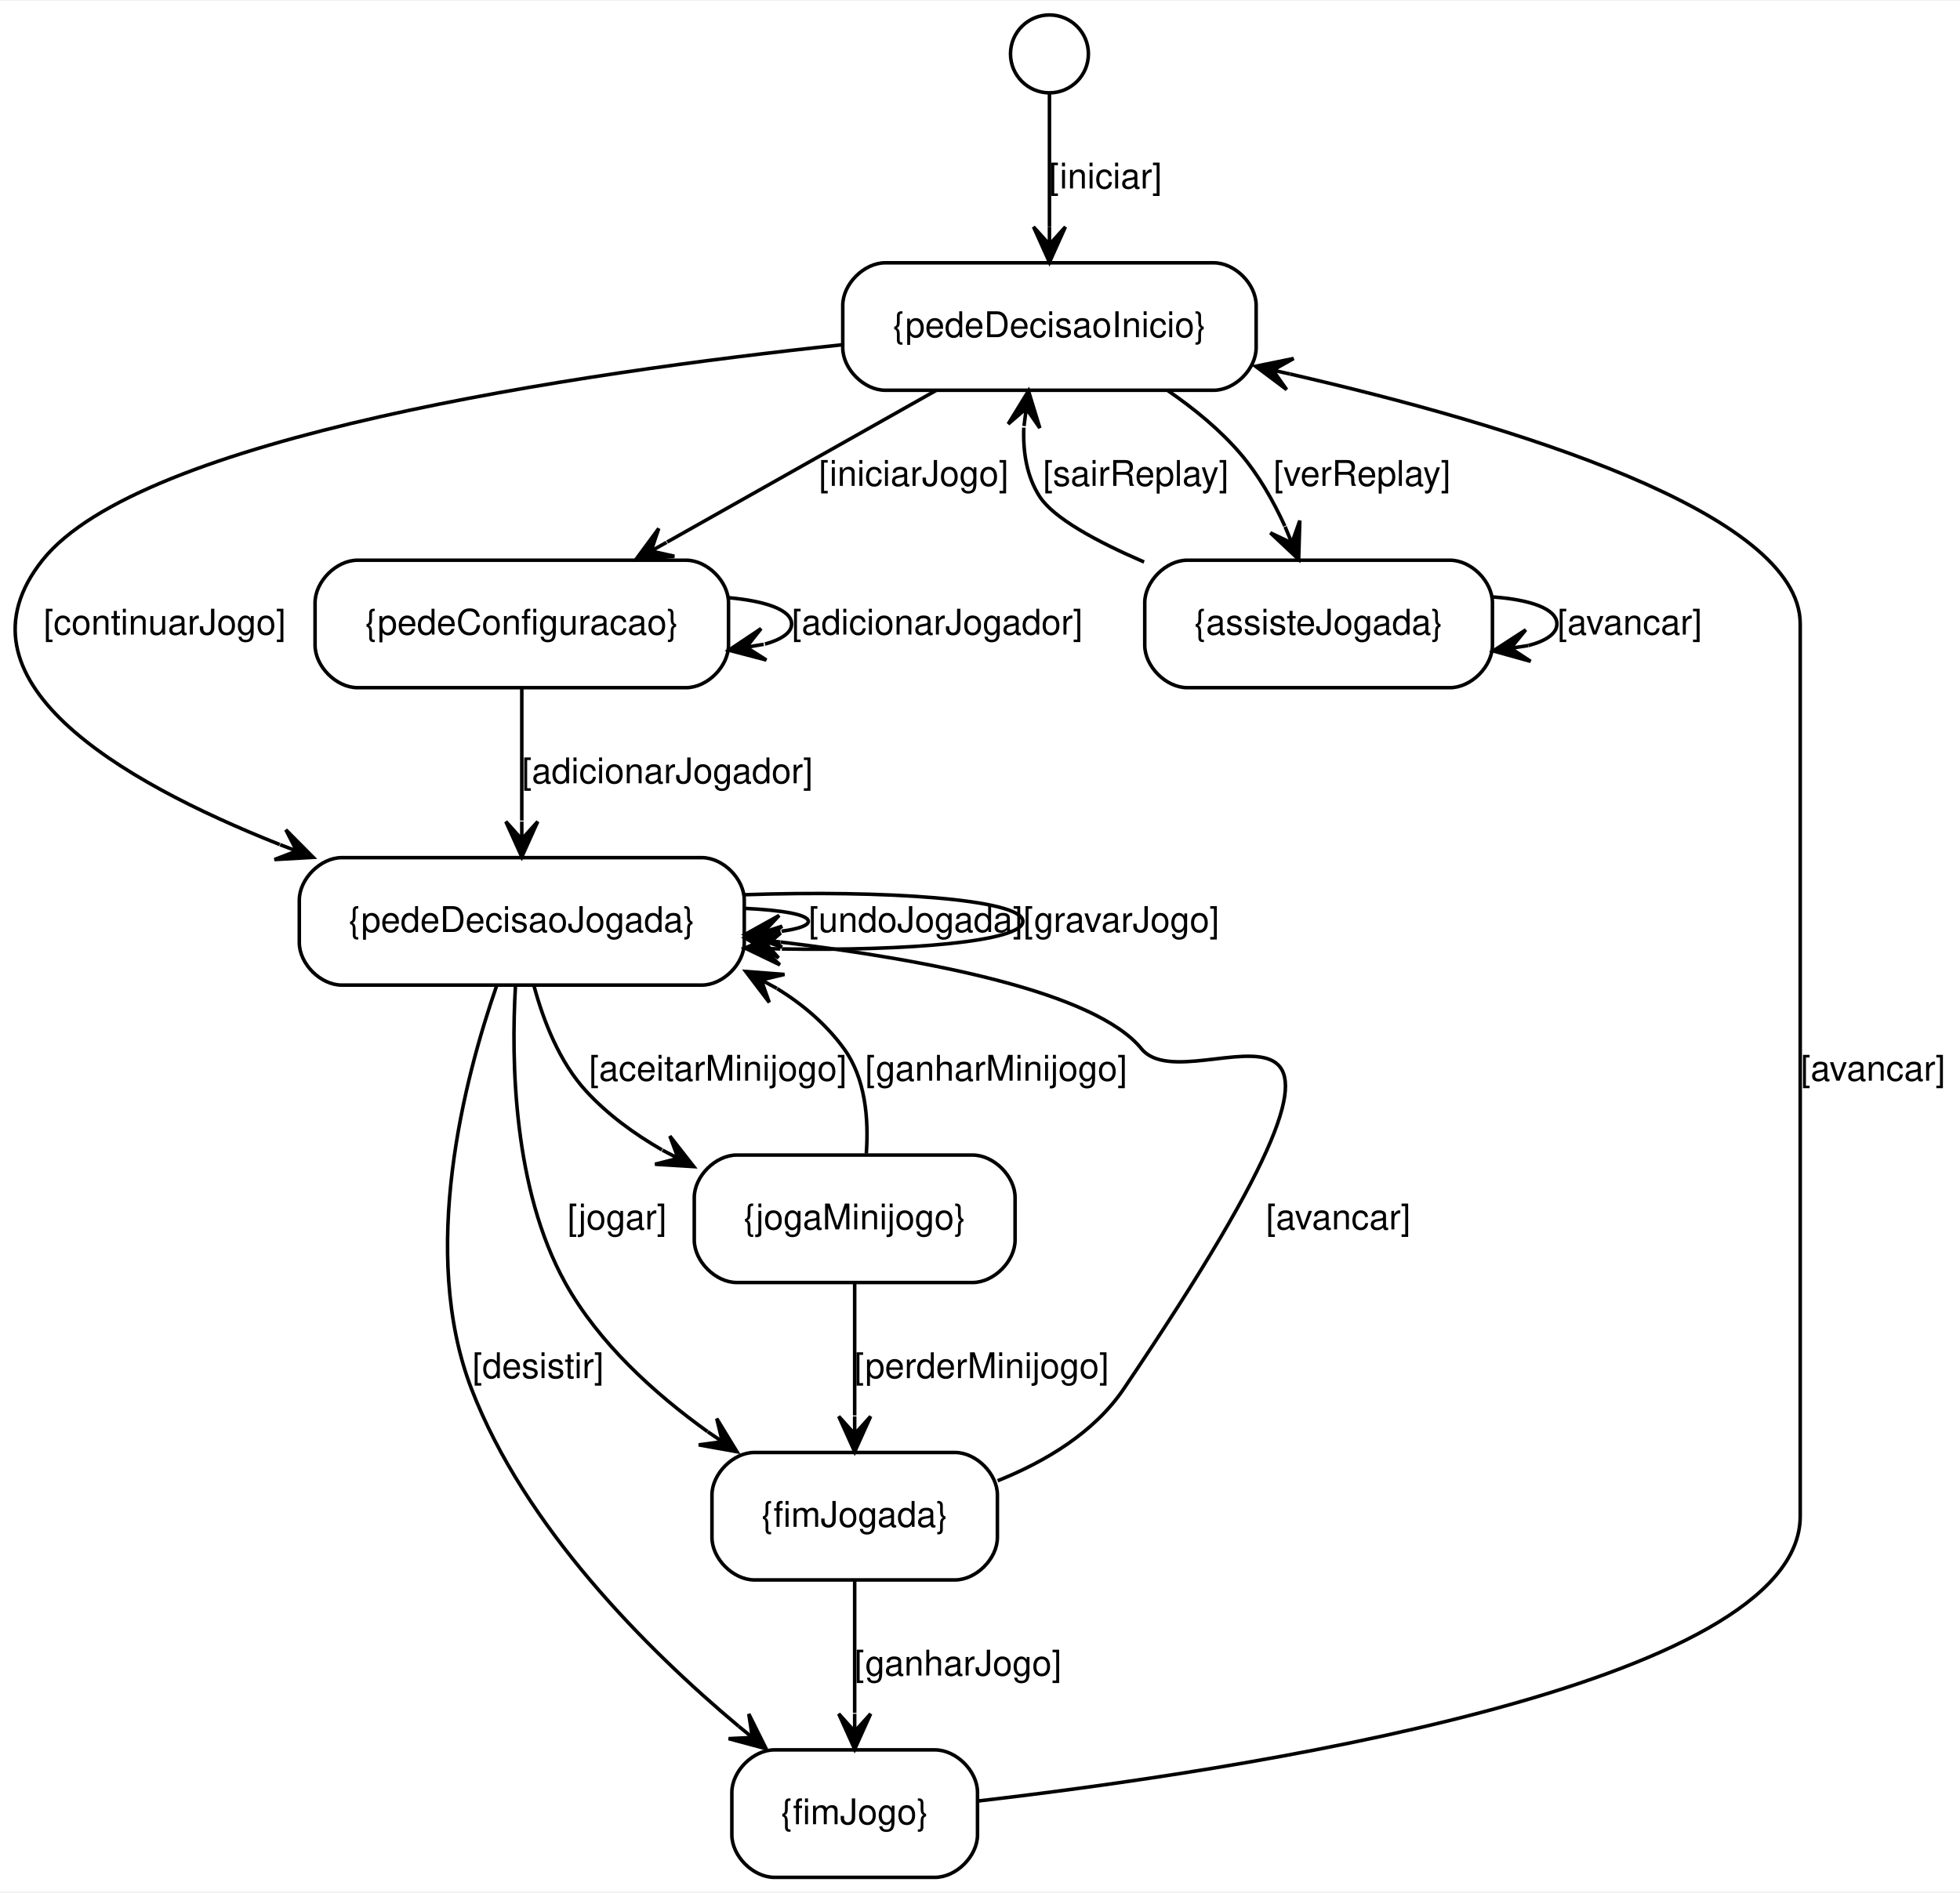
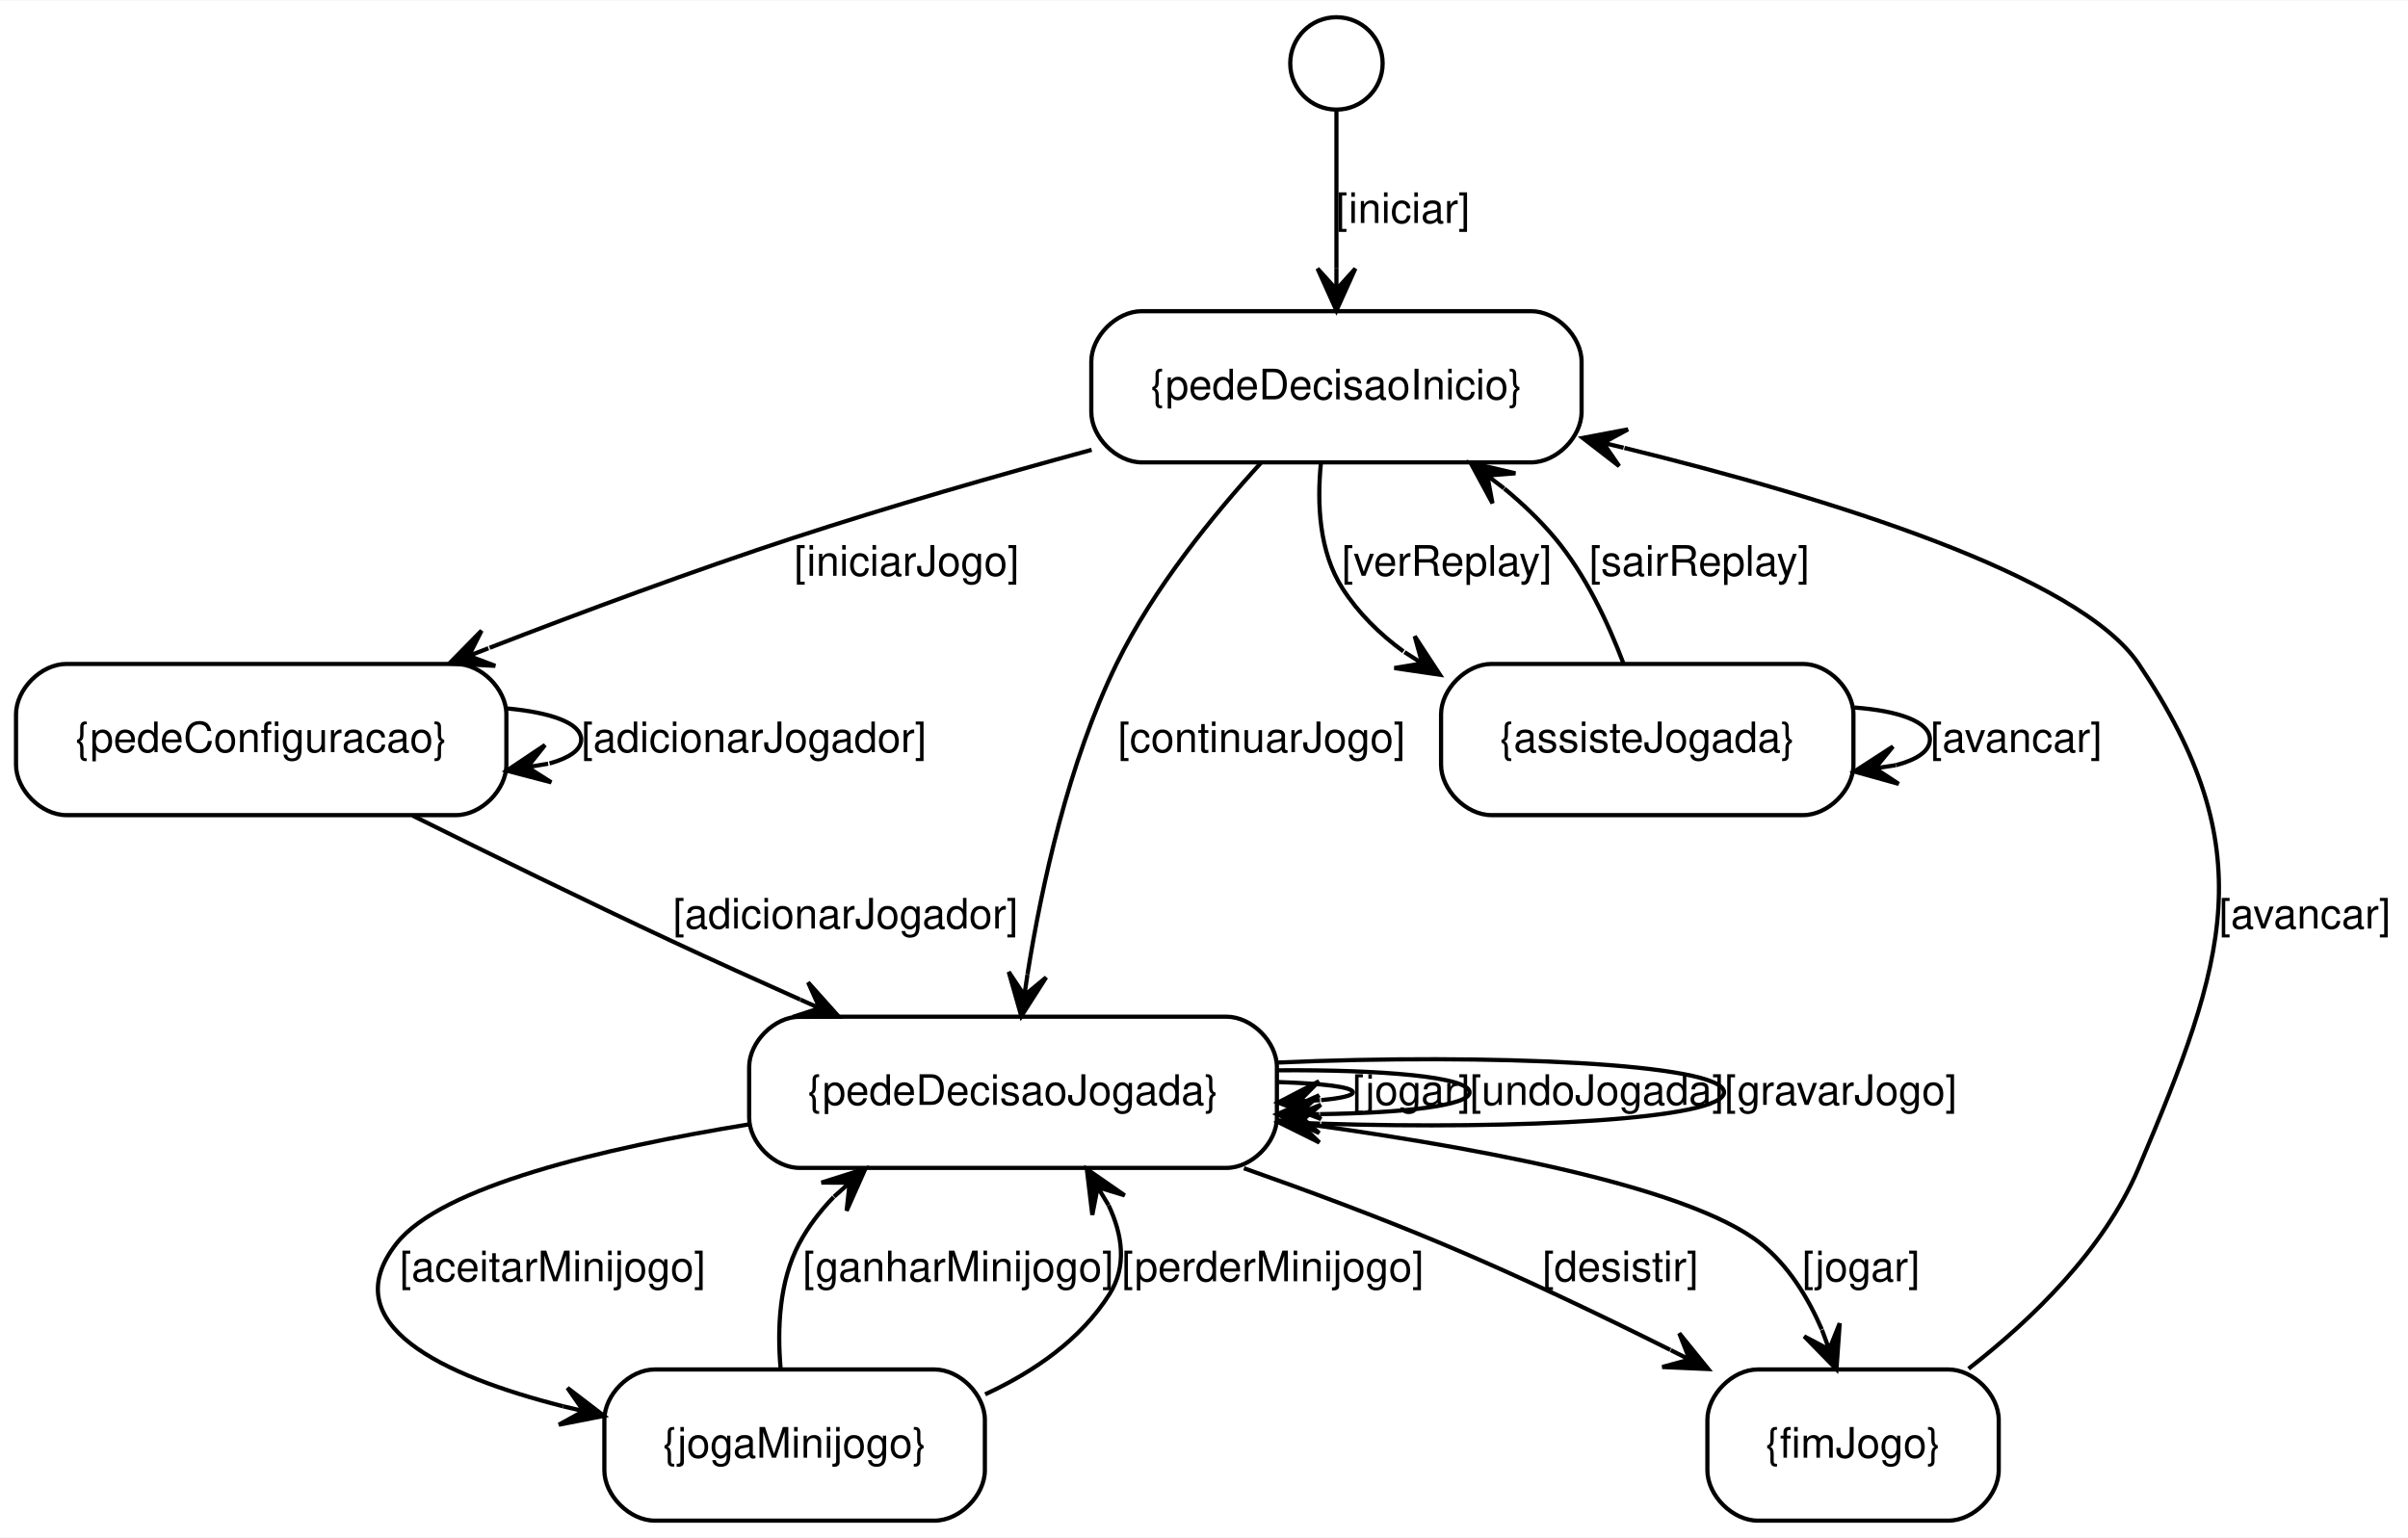
- <svg xmlns="http://www.w3.org/2000/svg" width="553pt" height="534pt" viewBox="0.00 0.00 553.46 534.00">
-   <g id="graph0" class="graph" transform="scale(1 1) rotate(0) translate(4 530)">
-     <polygon fill="#ffffff" stroke="transparent" points="-4,4 -4,-530 549.465,-530 549.465,4 -4,4" />
+ <svg xmlns="http://www.w3.org/2000/svg" width="573pt" height="366pt" viewBox="0.00 0.00 573.31 366.00">
+   <g id="graph0" class="graph" transform="scale(1 1) rotate(0) translate(4 362)">
+     <polygon fill="#ffffff" stroke="transparent" points="-4,4 -4,-362 569.309,-362 569.309,4 -4,4" />
    <g id="node1" class="node">
-       <ellipse fill="none" stroke="#000000" cx="292.342" cy="-515" rx="11" ry="11" />
+       <ellipse fill="none" stroke="#000000" cx="314.187" cy="-347" rx="11" ry="11" />
    </g>
    <g id="node2" class="node">
-       <path fill="none" stroke="#000000" d="M338.707,-456C338.707,-456 245.977,-456 245.977,-456 239.977,-456 233.977,-450 233.977,-444 233.977,-444 233.977,-432 233.977,-432 233.977,-426 239.977,-420 245.977,-420 245.977,-420 338.707,-420 338.707,-420 344.707,-420 350.707,-426 350.707,-432 350.707,-432 350.707,-444 350.707,-444 350.707,-450 344.707,-456 338.707,-456" />
-       <text text-anchor="middle" x="292.342" y="-435" font-family="Helvetica,sans-Serif" font-size="10.00" fill="#000000">{pedeDecisaoInicio}</text>
+       <path fill="none" stroke="#000000" d="M360.551,-288C360.551,-288 267.822,-288 267.822,-288 261.822,-288 255.822,-282 255.822,-276 255.822,-276 255.822,-264 255.822,-264 255.822,-258 261.822,-252 267.822,-252 267.822,-252 360.551,-252 360.551,-252 366.551,-252 372.551,-258 372.551,-264 372.551,-264 372.551,-276 372.551,-276 372.551,-282 366.551,-288 360.551,-288" />
+       <text text-anchor="middle" x="314.187" y="-267" font-family="Helvetica,sans-Serif" font-size="10.00" fill="#000000">{pedeDecisaoInicio}</text>
    </g>
    <g id="edge1" class="edge">
-       <path fill="none" stroke="#000000" d="M292.342,-503.968C292.342,-494.124 292.342,-479.281 292.342,-466.166" />
-       <polygon fill="#000000" stroke="#000000" points="292.342,-456.147 296.842,-466.147 292.342,-461.147 292.342,-466.147 292.342,-466.147 292.342,-466.147 292.342,-461.147 287.842,-466.147 292.342,-456.147 292.342,-456.147" />
-       <text text-anchor="middle" x="308.173" y="-477" font-family="Helvetica,sans-Serif" font-size="10.00" fill="#000000">[iniciar]</text>
+       <path fill="none" stroke="#000000" d="M314.187,-335.968C314.187,-326.124 314.187,-311.281 314.187,-298.166" />
+       <polygon fill="#000000" stroke="#000000" points="314.187,-288.147 318.687,-298.147 314.187,-293.147 314.187,-298.147 314.187,-298.147 314.187,-298.147 314.187,-293.147 309.687,-298.147 314.187,-288.147 314.187,-288.147" />
+       <text text-anchor="middle" x="330.017" y="-309" font-family="Helvetica,sans-Serif" font-size="10.00" fill="#000000">[iniciar]</text>
    </g>
    <g id="node3" class="node">
-       <path fill="none" stroke="#000000" d="M189.715,-372C189.715,-372 96.968,-372 96.968,-372 90.968,-372 84.968,-366 84.968,-360 84.968,-360 84.968,-348 84.968,-348 84.968,-342 90.968,-336 96.968,-336 96.968,-336 189.715,-336 189.715,-336 195.715,-336 201.715,-342 201.715,-348 201.715,-348 201.715,-360 201.715,-360 201.715,-366 195.715,-372 189.715,-372" />
-       <text text-anchor="middle" x="143.342" y="-351" font-family="Helvetica,sans-Serif" font-size="10.00" fill="#000000">{pedeConfiguracao}</text>
+       <path fill="none" stroke="#000000" d="M104.56,-204C104.56,-204 11.813,-204 11.813,-204 5.813,-204 -.187,-198 -.187,-192 -.187,-192 -.187,-180 -.187,-180 -.187,-174 5.813,-168 11.813,-168 11.813,-168 104.56,-168 104.56,-168 110.56,-168 116.56,-174 116.56,-180 116.56,-180 116.56,-192 116.56,-192 116.56,-198 110.56,-204 104.56,-204" />
+       <text text-anchor="middle" x="58.187" y="-183" font-family="Helvetica,sans-Serif" font-size="10.00" fill="#000000">{pedeConfiguracao}</text>
    </g>
    <g id="edge2" class="edge">
-       <path fill="none" stroke="#000000" d="M260.378,-419.98C238.161,-407.455 208.356,-390.652 184.384,-377.138" />
-       <polygon fill="#000000" stroke="#000000" points="175.51,-372.135 186.431,-373.126 179.865,-374.591 184.221,-377.046 184.221,-377.046 184.221,-377.046 179.865,-374.591 182.011,-380.966 175.51,-372.135 175.51,-372.135" />
-       <text text-anchor="middle" x="254.011" y="-393" font-family="Helvetica,sans-Serif" font-size="10.00" fill="#000000">[iniciarJogo]</text>
+       <path fill="none" stroke="#000000" d="M255.903,-254.985C233.546,-248.91 207.881,-241.553 184.847,-234 160.906,-226.149 134.818,-216.462 112.574,-207.851" />
+       <polygon fill="#000000" stroke="#000000" points="102.971,-204.108 113.922,-203.547 107.629,-205.924 112.288,-207.739 112.288,-207.739 112.288,-207.739 107.629,-205.924 110.654,-211.932 102.971,-204.108 102.971,-204.108" />
+       <text text-anchor="middle" x="211.856" y="-225" font-family="Helvetica,sans-Serif" font-size="10.00" fill="#000000">[iniciarJogo]</text>
    </g>
    <g id="node4" class="node">
-       <path fill="none" stroke="#000000" d="M194.166,-288C194.166,-288 92.518,-288 92.518,-288 86.518,-288 80.518,-282 80.518,-276 80.518,-276 80.518,-264 80.518,-264 80.518,-258 86.518,-252 92.518,-252 92.518,-252 194.166,-252 194.166,-252 200.166,-252 206.166,-258 206.166,-264 206.166,-264 206.166,-276 206.166,-276 206.166,-282 200.166,-288 194.166,-288" />
-       <text text-anchor="middle" x="143.342" y="-267" font-family="Helvetica,sans-Serif" font-size="10.00" fill="#000000">{pedeDecisaoJogada}</text>
+       <path fill="none" stroke="#000000" d="M288.011,-120C288.011,-120 186.362,-120 186.362,-120 180.362,-120 174.362,-114 174.362,-108 174.362,-108 174.362,-96 174.362,-96 174.362,-90 180.362,-84 186.362,-84 186.362,-84 288.011,-84 288.011,-84 294.011,-84 300.011,-90 300.011,-96 300.011,-96 300.011,-108 300.011,-108 300.011,-114 294.011,-120 288.011,-120" />
+       <text text-anchor="middle" x="237.186" y="-99" font-family="Helvetica,sans-Serif" font-size="10.00" fill="#000000">{pedeDecisaoJogada}</text>
    </g>
    <g id="edge3" class="edge">
-       <path fill="none" stroke="#000000" d="M233.879,-432.855C159.023,-424.917 35.649,-406.82 7.985,-372 -18.729,-338.376 29.009,-309.939 74.992,-291.702" />
-       <polygon fill="#000000" stroke="#000000" points="84.445,-288.08 76.717,-295.86 79.776,-289.869 75.107,-291.658 75.107,-291.658 75.107,-291.658 79.776,-289.869 73.497,-287.456 84.445,-288.08 84.445,-288.08" />
-       <text text-anchor="middle" x="42.52" y="-351" font-family="Helvetica,sans-Serif" font-size="10.00" fill="#000000">[continuarJogo]</text>
+       <path fill="none" stroke="#000000" d="M296.208,-251.874C284.782,-239.387 270.55,-221.878 261.829,-204 250.351,-180.468 243.993,-151.21 240.625,-130.072" />
+       <polygon fill="#000000" stroke="#000000" points="239.164,-120.121 245.069,-129.361 239.89,-125.068 240.617,-130.015 240.617,-130.015 240.617,-130.015 239.89,-125.068 236.165,-130.668 239.164,-120.121 239.164,-120.121" />
+       <text text-anchor="middle" x="296.365" y="-183" font-family="Helvetica,sans-Serif" font-size="10.00" fill="#000000">[continuarJogo]</text>
    </g>
    <g id="node5" class="node">
-       <path fill="none" stroke="#000000" d="M405.432,-372C405.432,-372 331.252,-372 331.252,-372 325.252,-372 319.252,-366 319.252,-360 319.252,-360 319.252,-348 319.252,-348 319.252,-342 325.252,-336 331.252,-336 331.252,-336 405.432,-336 405.432,-336 411.432,-336 417.432,-342 417.432,-348 417.432,-348 417.432,-360 417.432,-360 417.432,-366 411.432,-372 405.432,-372" />
-       <text text-anchor="middle" x="368.342" y="-351" font-family="Helvetica,sans-Serif" font-size="10.00" fill="#000000">{assisteJogada}</text>
+       <path fill="none" stroke="#000000" d="M425.276,-204C425.276,-204 351.097,-204 351.097,-204 345.097,-204 339.097,-198 339.097,-192 339.097,-192 339.097,-180 339.097,-180 339.097,-174 345.097,-168 351.097,-168 351.097,-168 425.276,-168 425.276,-168 431.276,-168 437.276,-174 437.276,-180 437.276,-180 437.276,-192 437.276,-192 437.276,-198 431.276,-204 425.276,-204" />
+       <text text-anchor="middle" x="388.187" y="-183" font-family="Helvetica,sans-Serif" font-size="10.00" fill="#000000">{assisteJogada}</text>
    </g>
    <g id="edge4" class="edge">
-       <path fill="none" stroke="#000000" d="M325.804,-419.881C333.211,-414.793 340.565,-408.772 346.342,-402 351.414,-396.055 355.547,-388.746 358.805,-381.642" />
-       <polygon fill="#000000" stroke="#000000" points="362.711,-372.227 363.035,-383.188 360.795,-376.846 358.879,-381.464 358.879,-381.464 358.879,-381.464 360.795,-376.846 354.722,-379.74 362.711,-372.227 362.711,-372.227" />
-       <text text-anchor="middle" x="380.622" y="-393" font-family="Helvetica,sans-Serif" font-size="10.00" fill="#000000">[verReplay]</text>
+       <path fill="none" stroke="#000000" d="M310.489,-251.817C309.534,-242.237 310.046,-230.703 315.625,-222 319.399,-216.114 324.444,-211.156 330.124,-206.989" />
+       <polygon fill="#000000" stroke="#000000" points="338.826,-201.431 332.82,-210.606 334.612,-204.123 330.398,-206.814 330.398,-206.814 330.398,-206.814 334.612,-204.123 327.976,-203.021 338.826,-201.431 338.826,-201.431" />
+       <text text-anchor="middle" x="340.467" y="-225" font-family="Helvetica,sans-Serif" font-size="10.00" fill="#000000">[verReplay]</text>
    </g>
    <g id="edge7" class="edge">
-       <path fill="none" stroke="#000000" d="M201.797,-361.413C212.236,-360.45 219.528,-357.978 219.528,-354 219.528,-351.513 216.68,-349.616 211.995,-348.307" />
-       <polygon fill="#000000" stroke="#000000" points="201.797,-346.587 212.406,-343.813 206.727,-347.418 211.657,-348.25 211.657,-348.25 211.657,-348.25 206.727,-347.418 210.909,-352.687 201.797,-346.587 201.797,-346.587" />
-       <text text-anchor="middle" x="260.65" y="-351" font-family="Helvetica,sans-Serif" font-size="10.00" fill="#000000">[adicionarJogador]</text>
+       <path fill="none" stroke="#000000" d="M116.641,-193.413C127.081,-192.45 134.373,-189.978 134.373,-186 134.373,-183.513 131.524,-181.616 126.84,-180.307" />
+       <polygon fill="#000000" stroke="#000000" points="116.641,-178.587 127.251,-175.813 121.572,-179.418 126.502,-180.25 126.502,-180.25 126.502,-180.25 121.572,-179.418 125.754,-184.687 116.641,-178.587 116.641,-178.587" />
+       <text text-anchor="middle" x="175.495" y="-183" font-family="Helvetica,sans-Serif" font-size="10.00" fill="#000000">[adicionarJogador]</text>
    </g>
    <g id="edge8" class="edge">
-       <path fill="none" stroke="#000000" d="M143.342,-335.773C143.342,-324.876 143.342,-310.795 143.342,-298.459" />
-       <polygon fill="#000000" stroke="#000000" points="143.342,-288.191 147.842,-298.191 143.342,-293.191 143.342,-298.191 143.342,-298.191 143.342,-298.191 143.342,-293.191 138.842,-298.191 143.342,-288.191 143.342,-288.191" />
-       <text text-anchor="middle" x="184.464" y="-309" font-family="Helvetica,sans-Serif" font-size="10.00" fill="#000000">[adicionarJogador]</text>
+       <path fill="none" stroke="#000000" d="M94.234,-167.879C112.62,-158.744 135.384,-147.598 155.942,-138 165.789,-133.403 176.368,-128.611 186.53,-124.078" />
+       <polygon fill="#000000" stroke="#000000" points="195.713,-120.001 188.399,-128.172 191.143,-122.03 186.573,-124.059 186.573,-124.059 186.573,-124.059 191.143,-122.03 184.748,-119.946 195.713,-120.001 195.713,-120.001" />
+       <text text-anchor="middle" x="197.309" y="-141" font-family="Helvetica,sans-Serif" font-size="10.00" fill="#000000">[adicionarJogador]</text>
+     </g>
+     <g id="edge9" class="edge">
+       <path fill="none" stroke="#000000" d="M300.286,-104.44C310.826,-104.098 318.099,-103.285 318.099,-102 318.099,-101.197 315.258,-100.578 310.554,-100.143" />
+       <polygon fill="#000000" stroke="#000000" points="300.286,-99.56 310.525,-95.635 305.278,-99.844 310.27,-100.127 310.27,-100.127 310.27,-100.127 305.278,-99.844 310.015,-104.62 300.286,-99.56 300.286,-99.56" />
+       <text text-anchor="middle" x="331.99" y="-99" font-family="Helvetica,sans-Serif" font-size="10.00" fill="#000000">[jogar]</text>
+     </g>
+     <g id="edge12" class="edge">
+       <path fill="none" stroke="#000000" d="M300.081,-107.234C324.823,-107.436 345.882,-105.691 345.882,-102 345.882,-98.828 330.329,-97.093 310.252,-96.796" />
+       <polygon fill="#000000" stroke="#000000" points="300.081,-96.766 310.095,-92.296 305.081,-96.781 310.081,-96.796 310.081,-96.796 310.081,-96.796 305.081,-96.781 310.068,-101.296 300.081,-96.766 300.081,-96.766" />
+       <text text-anchor="middle" x="376.176" y="-99" font-family="Helvetica,sans-Serif" font-size="10.00" fill="#000000">[undoJogada]</text>
+     </g>
+     <g id="edge13" class="edge">
+       <path fill="none" stroke="#000000" d="M300.309,-109.087C350.015,-111.273 406.471,-108.911 406.471,-102 406.471,-95.561 357.469,-93.071 310.577,-94.529" />
+       <polygon fill="#000000" stroke="#000000" points="300.309,-94.913 310.134,-90.042 305.306,-94.726 310.302,-94.539 310.302,-94.539 310.302,-94.539 305.306,-94.726 310.471,-99.036 300.309,-94.913 300.309,-94.913" />
+       <text text-anchor="middle" x="434.255" y="-99" font-family="Helvetica,sans-Serif" font-size="10.00" fill="#000000">[gravarJogo]</text>
+     </g>
+     <g id="node6" class="node">
+       <path fill="none" stroke="#000000" d="M459.869,-36C459.869,-36 414.504,-36 414.504,-36 408.504,-36 402.504,-30 402.504,-24 402.504,-24 402.504,-12 402.504,-12 402.504,-6 408.504,0 414.504,0 414.504,0 459.869,0 459.869,0 465.869,0 471.869,-6 471.869,-12 471.869,-12 471.869,-24 471.869,-24 471.869,-30 465.869,-36 459.869,-36" />
+       <text text-anchor="middle" x="437.187" y="-15" font-family="Helvetica,sans-Serif" font-size="10.00" fill="#000000">{fimJogo}</text>
+     </g>
+     <g id="edge10" class="edge">
+       <path fill="none" stroke="#000000" d="M300.288,-95.335C344.05,-89.596 397.521,-80.004 415.187,-66 421.753,-60.795 426.435,-53.187 429.741,-45.556" />
+       <polygon fill="#000000" stroke="#000000" points="433.231,-36.057 434.006,-46.996 431.507,-40.751 429.782,-45.444 429.782,-45.444 429.782,-45.444 431.507,-40.751 425.558,-43.892 433.231,-36.057 433.231,-36.057" />
+       <text text-anchor="middle" x="439.078" y="-57" font-family="Helvetica,sans-Serif" font-size="10.00" fill="#000000">[jogar]</text>
+     </g>
+     <g id="edge14" class="edge">
+       <path fill="none" stroke="#000000" d="M292.157,-83.914C307.516,-78.506 324.122,-72.323 339.187,-66 357.316,-58.391 376.852,-49.063 393.675,-40.66" />
+       <polygon fill="#000000" stroke="#000000" points="402.716,-36.103 395.811,-44.623 398.25,-38.354 393.786,-40.604 393.786,-40.604 393.786,-40.604 398.25,-38.354 391.76,-36.586 402.716,-36.103 402.716,-36.103" />
+       <text text-anchor="middle" x="381.798" y="-57" font-family="Helvetica,sans-Serif" font-size="10.00" fill="#000000">[desistir]</text>
+     </g>
+     <g id="node7" class="node">
+       <path fill="none" stroke="#000000" d="M218.483,-36C218.483,-36 151.89,-36 151.89,-36 145.89,-36 139.89,-30 139.89,-24 139.89,-24 139.89,-12 139.89,-12 139.89,-6 145.89,0 151.89,0 151.89,0 218.483,0 218.483,0 224.483,0 230.483,-6 230.483,-12 230.483,-12 230.483,-24 230.483,-24 230.483,-30 224.483,-36 218.483,-36" />
+       <text text-anchor="middle" x="185.186" y="-15" font-family="Helvetica,sans-Serif" font-size="10.00" fill="#000000">{jogaMinijogo}</text>
    </g>
    <g id="edge11" class="edge">
-       <path fill="none" stroke="#000000" d="M206.441,-273.66C216.981,-273.148 224.254,-271.928 224.254,-270 224.254,-268.795 221.413,-267.867 216.709,-267.215" />
-       <polygon fill="#000000" stroke="#000000" points="206.441,-266.34 216.787,-262.705 211.423,-266.765 216.405,-267.189 216.405,-267.189 216.405,-267.189 211.423,-266.765 216.023,-271.673 206.441,-266.34 206.441,-266.34" />
-       <text text-anchor="middle" x="254.548" y="-267" font-family="Helvetica,sans-Serif" font-size="10.00" fill="#000000">[undoJogada]</text>
-     </g>
-     <g id="edge12" class="edge">
-       <path fill="none" stroke="#000000" d="M206.344,-277.525C245.056,-278.866 284.843,-276.357 284.843,-270 284.843,-264.214 251.885,-261.616 216.775,-262.207" />
-       <polygon fill="#000000" stroke="#000000" points="206.344,-262.475 216.225,-257.72 211.343,-262.347 216.341,-262.218 216.341,-262.218 216.341,-262.218 211.343,-262.347 216.457,-266.717 206.344,-262.475 206.344,-262.475" />
-       <text text-anchor="middle" x="312.628" y="-267" font-family="Helvetica,sans-Serif" font-size="10.00" fill="#000000">[gravarJogo]</text>
-     </g>
-     <g id="node6" class="node">
-       <path fill="none" stroke="#000000" d="M265.642,-120C265.642,-120 209.042,-120 209.042,-120 203.042,-120 197.042,-114 197.042,-108 197.042,-108 197.042,-96 197.042,-96 197.042,-90 203.042,-84 209.042,-84 209.042,-84 265.642,-84 265.642,-84 271.642,-84 277.642,-90 277.642,-96 277.642,-96 277.642,-108 277.642,-108 277.642,-114 271.642,-120 265.642,-120" />
-       <text text-anchor="middle" x="237.342" y="-99" font-family="Helvetica,sans-Serif" font-size="10.00" fill="#000000">{fimJogada}</text>
-     </g>
-     <g id="edge9" class="edge">
-       <path fill="none" stroke="#000000" d="M141.559,-251.803C140.314,-230.376 140.963,-194.371 155.559,-168 164.952,-151.029 180.648,-136.771 195.791,-125.9" />
-       <polygon fill="#000000" stroke="#000000" points="204.104,-120.213 198.392,-129.573 199.977,-123.036 195.851,-125.859 195.851,-125.859 195.851,-125.859 199.977,-123.036 193.31,-122.145 204.104,-120.213 204.104,-120.213" />
-       <text text-anchor="middle" x="170.233" y="-183" font-family="Helvetica,sans-Serif" font-size="10.00" fill="#000000">[jogar]</text>
-     </g>
-     <g id="node7" class="node">
-       <path fill="none" stroke="#000000" d="M270.638,-204C270.638,-204 204.046,-204 204.046,-204 198.046,-204 192.046,-198 192.046,-192 192.046,-192 192.046,-180 192.046,-180 192.046,-174 198.046,-168 204.046,-168 204.046,-168 270.638,-168 270.638,-168 276.638,-168 282.638,-174 282.638,-180 282.638,-180 282.638,-192 282.638,-192 282.638,-198 276.638,-204 270.638,-204" />
-       <text text-anchor="middle" x="237.342" y="-183" font-family="Helvetica,sans-Serif" font-size="10.00" fill="#000000">{jogaMinijogo}</text>
-     </g>
-     <g id="edge10" class="edge">
-       <path fill="none" stroke="#000000" d="M146.773,-251.824C149.412,-242.012 153.944,-230.255 161.558,-222 167.585,-215.465 175.046,-210 182.914,-205.466" />
-       <polygon fill="#000000" stroke="#000000" points="191.915,-200.736 185.157,-209.371 187.489,-203.062 183.063,-205.388 183.063,-205.388 183.063,-205.388 187.489,-203.062 180.97,-201.404 191.915,-200.736 191.915,-200.736" />
-       <text text-anchor="middle" x="198.734" y="-225" font-family="Helvetica,sans-Serif" font-size="10.00" fill="#000000">[aceitarMinijogo]</text>
-     </g>
-     <g id="node8" class="node">
-       <path fill="none" stroke="#000000" d="M260.025,-36C260.025,-36 214.659,-36 214.659,-36 208.659,-36 202.659,-30 202.659,-24 202.659,-24 202.659,-12 202.659,-12 202.659,-6 208.659,0 214.659,0 214.659,0 260.025,0 260.025,0 266.025,0 272.025,-6 272.025,-12 272.025,-12 272.025,-24 272.025,-24 272.025,-30 266.025,-36 260.025,-36" />
-       <text text-anchor="middle" x="237.342" y="-15" font-family="Helvetica,sans-Serif" font-size="10.00" fill="#000000">{fimJogo}</text>
-     </g>
-     <g id="edge13" class="edge">
-       <path fill="none" stroke="#000000" d="M136.239,-251.81C127.169,-225.703 114.319,-176.512 129.12,-138 144.169,-98.843 178.561,-64.488 204.564,-42.685" />
-       <polygon fill="#000000" stroke="#000000" points="212.334,-36.33 207.443,-46.144 208.464,-39.495 204.594,-42.661 204.594,-42.661 204.594,-42.661 208.464,-39.495 201.745,-39.177 212.334,-36.33 212.334,-36.33" />
-       <text text-anchor="middle" x="147.953" y="-141" font-family="Helvetica,sans-Serif" font-size="10.00" fill="#000000">[desistir]</text>
+       <path fill="none" stroke="#000000" d="M174.359,-94.37C139.489,-88.702 101.05,-79.574 90.403,-66 75.265,-46.702 101.424,-34.501 130.064,-27.232" />
+       <polygon fill="#000000" stroke="#000000" points="139.816,-24.952 131.103,-31.61 134.947,-26.09 130.078,-27.228 130.078,-27.228 130.078,-27.228 134.947,-26.09 129.054,-22.846 139.816,-24.952 139.816,-24.952" />
+       <text text-anchor="middle" x="127.579" y="-57" font-family="Helvetica,sans-Serif" font-size="10.00" fill="#000000">[aceitarMinijogo]</text>
    </g>
    <g id="edge6" class="edge">
-       <path fill="none" stroke="#000000" d="M319.061,-371.493C305.517,-377.347 293.464,-383.927 289.562,-390 285.89,-395.715 284.834,-402.646 285.101,-409.444" />
-       <polygon fill="#000000" stroke="#000000" points="286.424,-419.821 280.695,-410.471 285.792,-414.861 285.159,-409.901 285.159,-409.901 285.159,-409.901 285.792,-414.861 289.623,-409.332 286.424,-419.821 286.424,-419.821" />
-       <text text-anchor="middle" x="316.732" y="-393" font-family="Helvetica,sans-Serif" font-size="10.00" fill="#000000">[sairReplay]</text>
+       <path fill="none" stroke="#000000" d="M382.495,-204.176C378.877,-213.754 373.488,-225.288 366.187,-234 362.66,-238.208 358.528,-242.145 354.16,-245.757" />
+       <polygon fill="#000000" stroke="#000000" points="346.126,-251.896 351.34,-242.249 350.099,-248.861 354.072,-245.825 354.072,-245.825 354.072,-245.825 350.099,-248.861 356.804,-249.401 346.126,-251.896 346.126,-251.896" />
+       <text text-anchor="middle" x="400.577" y="-225" font-family="Helvetica,sans-Serif" font-size="10.00" fill="#000000">[sairReplay]</text>
    </g>
    <g id="edge5" class="edge">
-       <path fill="none" stroke="#000000" d="M417.638,-361.621C428.089,-360.847 435.636,-358.307 435.636,-354 435.636,-351.241 432.539,-349.207 427.565,-347.898" />
-       <polygon fill="#000000" stroke="#000000" points="417.638,-346.379 428.204,-343.443 422.58,-347.135 427.523,-347.892 427.523,-347.892 427.523,-347.892 422.58,-347.135 426.842,-352.34 417.638,-346.379 417.638,-346.379" />
-       <text text-anchor="middle" x="456.198" y="-351" font-family="Helvetica,sans-Serif" font-size="10.00" fill="#000000">[avancar]</text>
+       <path fill="none" stroke="#000000" d="M437.483,-193.621C447.934,-192.847 455.481,-190.307 455.481,-186 455.481,-183.241 452.384,-181.207 447.41,-179.898" />
+       <polygon fill="#000000" stroke="#000000" points="437.483,-178.379 448.048,-175.443 442.425,-179.135 447.368,-179.892 447.368,-179.892 447.368,-179.892 442.425,-179.135 446.687,-184.34 437.483,-178.379 437.483,-178.379" />
+       <text text-anchor="middle" x="476.043" y="-183" font-family="Helvetica,sans-Serif" font-size="10.00" fill="#000000">[avancar]</text>
    </g>
-     <g id="edge14" class="edge">
-       <path fill="none" stroke="#000000" d="M277.713,-112.011C291.25,-117.436 305.008,-125.659 313.342,-138 405.148,-273.953 332.43,-216.719 318.342,-234 305.278,-250.025 258.363,-259.123 216.396,-264.162" />
-       <polygon fill="#000000" stroke="#000000" points="206.418,-265.297 215.845,-259.695 211.386,-264.732 216.354,-264.167 216.354,-264.167 216.354,-264.167 211.386,-264.732 216.863,-268.638 206.418,-265.297 206.418,-265.297" />
-       <text text-anchor="middle" x="373.903" y="-183" font-family="Helvetica,sans-Serif" font-size="10.00" fill="#000000">[avancar]</text>
+     <g id="edge17" class="edge">
+       <path fill="none" stroke="#000000" d="M464.684,-36.182C479.717,-47.848 496.919,-64.454 505.187,-84 525.963,-133.12 534.984,-159.767 505.187,-204 490.975,-225.097 431.579,-243.47 382.748,-255.436" />
+       <polygon fill="#000000" stroke="#000000" points="372.824,-257.817 381.498,-251.108 377.686,-256.65 382.548,-255.484 382.548,-255.484 382.548,-255.484 377.686,-256.65 383.598,-259.86 372.824,-257.817 372.824,-257.817" />
+       <text text-anchor="middle" x="544.748" y="-141" font-family="Helvetica,sans-Serif" font-size="10.00" fill="#000000">[avancar]</text>
    </g>
    <g id="edge15" class="edge">
-       <path fill="none" stroke="#000000" d="M237.342,-83.773C237.342,-72.876 237.342,-58.795 237.342,-46.459" />
-       <polygon fill="#000000" stroke="#000000" points="237.342,-36.191 241.842,-46.191 237.342,-41.191 237.342,-46.191 237.342,-46.191 237.342,-46.191 237.342,-41.191 232.842,-46.191 237.342,-36.191 237.342,-36.191" />
-       <text text-anchor="middle" x="266.521" y="-57" font-family="Helvetica,sans-Serif" font-size="10.00" fill="#000000">[ganharJogo]</text>
+       <path fill="none" stroke="#000000" d="M181.846,-36.307C181.032,-45.7 181.505,-57.023 186.282,-66 188.429,-70.033 191.25,-73.714 194.467,-77.051" />
+       <polygon fill="#000000" stroke="#000000" points="202.03,-83.806 191.574,-80.501 198.301,-80.475 194.572,-77.144 194.572,-77.144 194.572,-77.144 198.301,-80.475 197.57,-73.788 202.03,-83.806 202.03,-83.806" />
+       <text text-anchor="middle" x="224.138" y="-57" font-family="Helvetica,sans-Serif" font-size="10.00" fill="#000000">[ganharMinijogo]</text>
    </g>
    <g id="edge16" class="edge">
-       <path fill="none" stroke="#000000" d="M240.625,-204.443C241.321,-214.1 240.427,-225.623 234.342,-234 229.318,-240.916 222.754,-246.504 215.449,-251.019" />
-       <polygon fill="#000000" stroke="#000000" points="206.581,-255.841 213.216,-247.11 210.974,-253.452 215.366,-251.064 215.366,-251.064 215.366,-251.064 210.974,-253.452 217.516,-255.017 206.581,-255.841 206.581,-255.841" />
-       <text text-anchor="middle" x="277.294" y="-225" font-family="Helvetica,sans-Serif" font-size="10.00" fill="#000000">[ganharMinijogo]</text>
-     </g>
-     <g id="edge17" class="edge">
-       <path fill="none" stroke="#000000" d="M237.342,-167.773C237.342,-156.876 237.342,-142.795 237.342,-130.459" />
-       <polygon fill="#000000" stroke="#000000" points="237.342,-120.191 241.842,-130.191 237.342,-125.191 237.342,-130.191 237.342,-130.191 237.342,-130.191 237.342,-125.191 232.842,-130.191 237.342,-120.191 237.342,-120.191" />
-       <text text-anchor="middle" x="273.179" y="-141" font-family="Helvetica,sans-Serif" font-size="10.00" fill="#000000">[perderMinijogo]</text>
-     </g>
-     <g id="edge18" class="edge">
-       <path fill="none" stroke="#000000" d="M272.248,-21.573C344.621,-29.952 504.342,-53.892 504.342,-102 504.342,-354 504.342,-354 504.342,-354 504.342,-385.519 422.323,-410.327 360.317,-424.578" />
-       <polygon fill="#000000" stroke="#000000" points="350.552,-426.774 359.321,-420.189 355.43,-425.676 360.308,-424.579 360.308,-424.579 360.308,-424.579 355.43,-425.676 361.296,-428.97 350.552,-426.774 350.552,-426.774" />
-       <text text-anchor="middle" x="524.903" y="-225" font-family="Helvetica,sans-Serif" font-size="10.00" fill="#000000">[avancar]</text>
+       <path fill="none" stroke="#000000" d="M230.555,-30.082C242.19,-35.454 253.341,-43.12 260.187,-54 264.339,-60.599 263.256,-68.062 259.937,-75.103" />
+       <polygon fill="#000000" stroke="#000000" points="254.763,-83.699 256.065,-72.811 257.342,-79.415 259.92,-75.131 259.92,-75.131 259.92,-75.131 257.342,-79.415 263.776,-77.452 254.763,-83.699 254.763,-83.699" />
+       <text text-anchor="middle" x="299.024" y="-57" font-family="Helvetica,sans-Serif" font-size="10.00" fill="#000000">[perderMinijogo]</text>
    </g>
  </g>
</svg>
